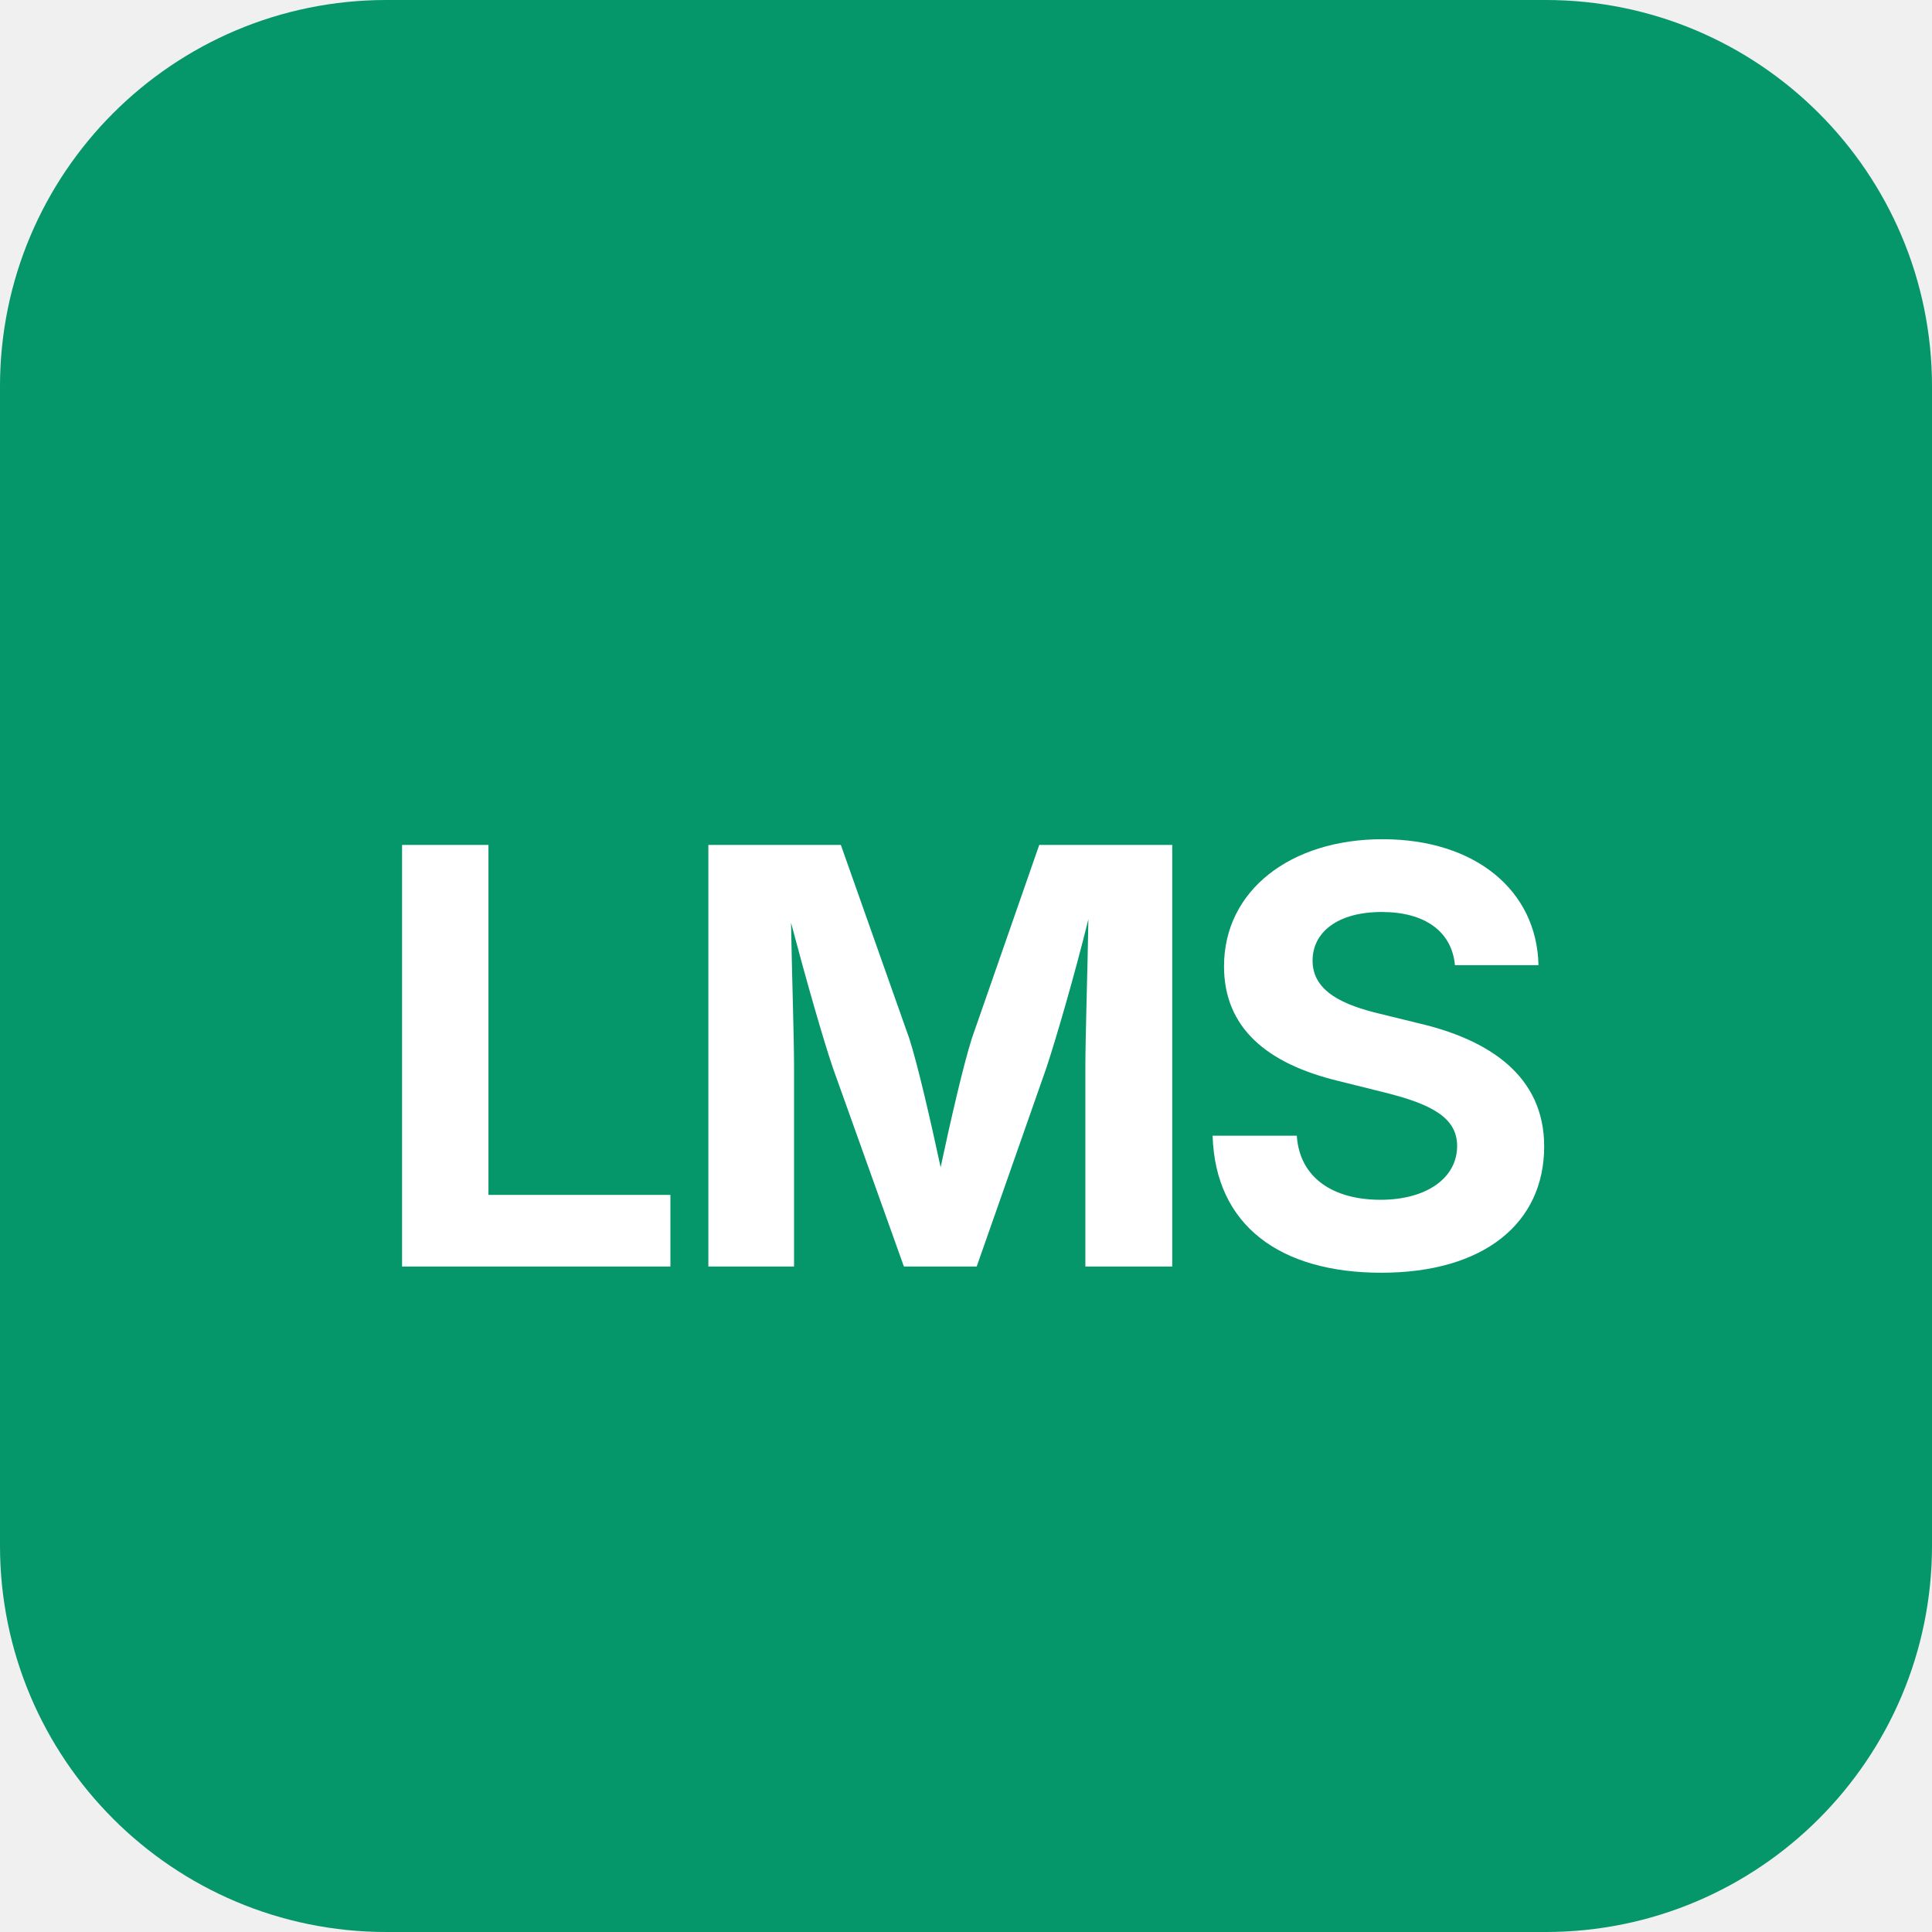
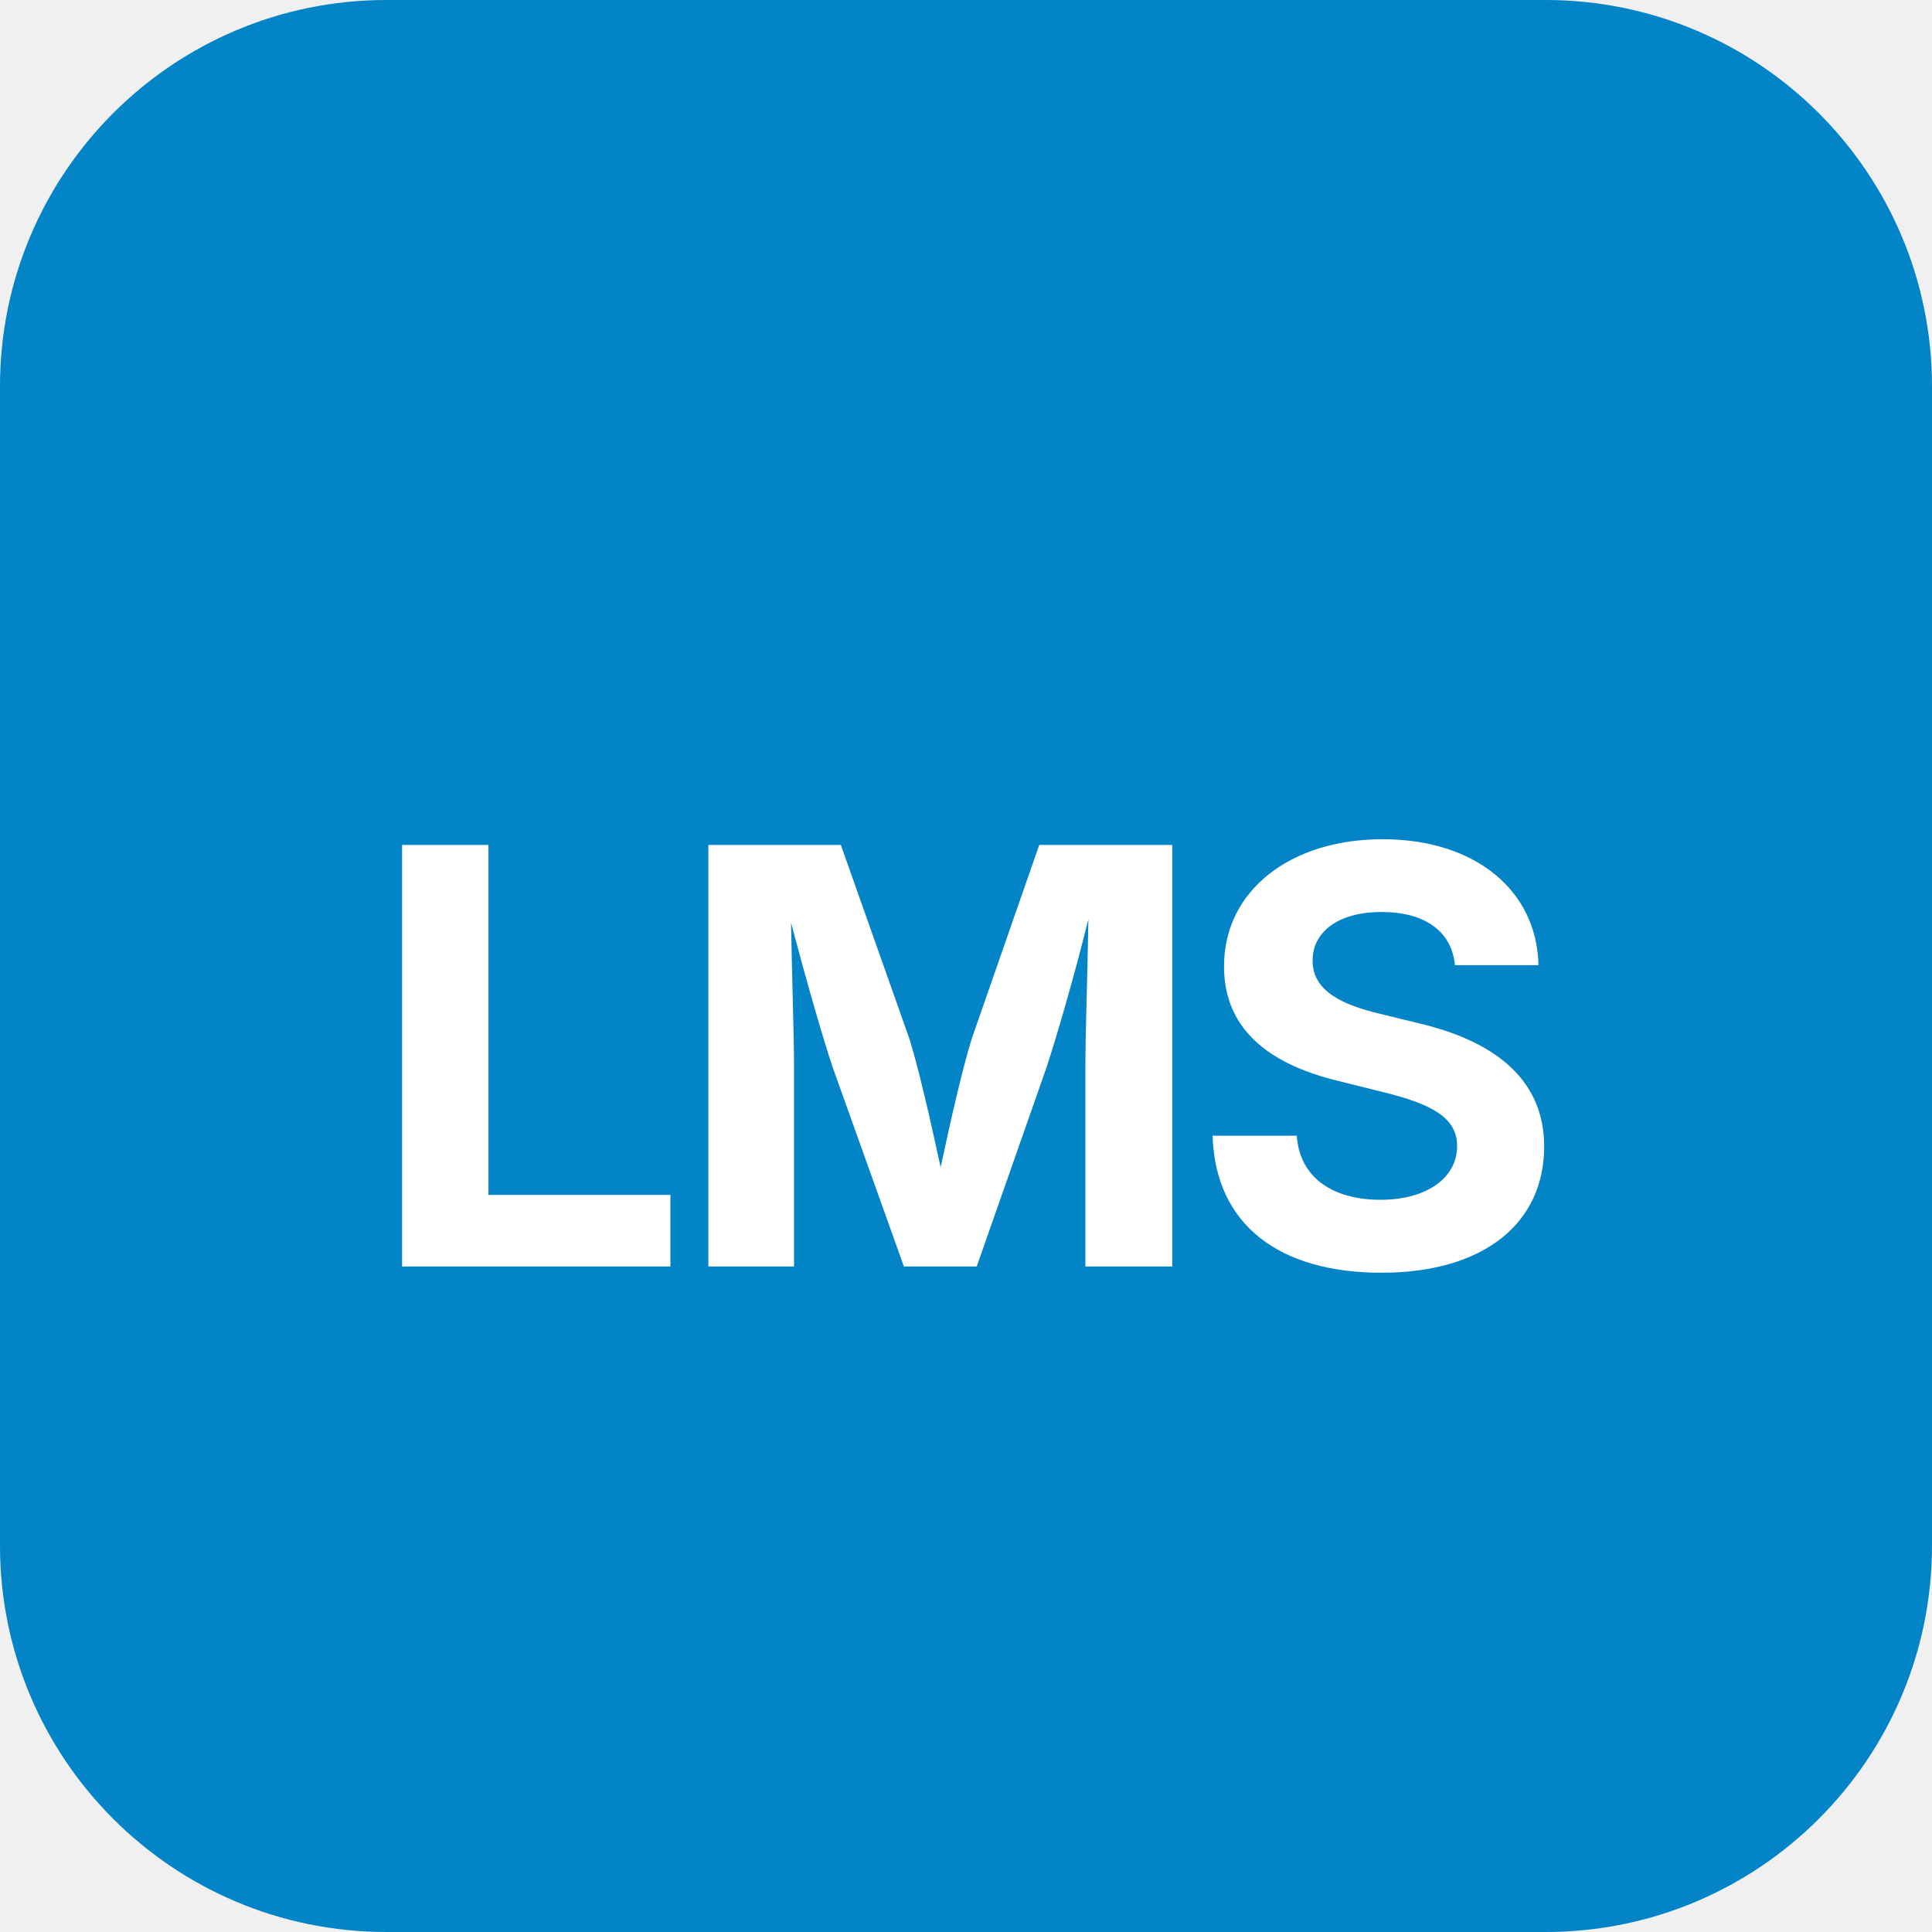
<svg xmlns="http://www.w3.org/2000/svg" viewBox="0 0 180 180" role="img" aria-label="LMS">
-   <rect width="180" height="180" rx="36" fill="#059669" />
+   <rect width="180" height="180" rx="36" fill="#0284C7" />
  <text x="90" y="118" fill="#ffffff" font-family="ui-sans-serif, system-ui, -apple-system, BlinkMacSystemFont, 'Segoe UI', sans-serif" font-size="54" font-weight="700" letter-spacing="-2" text-anchor="middle">
    LMS
  </text>
</svg>
